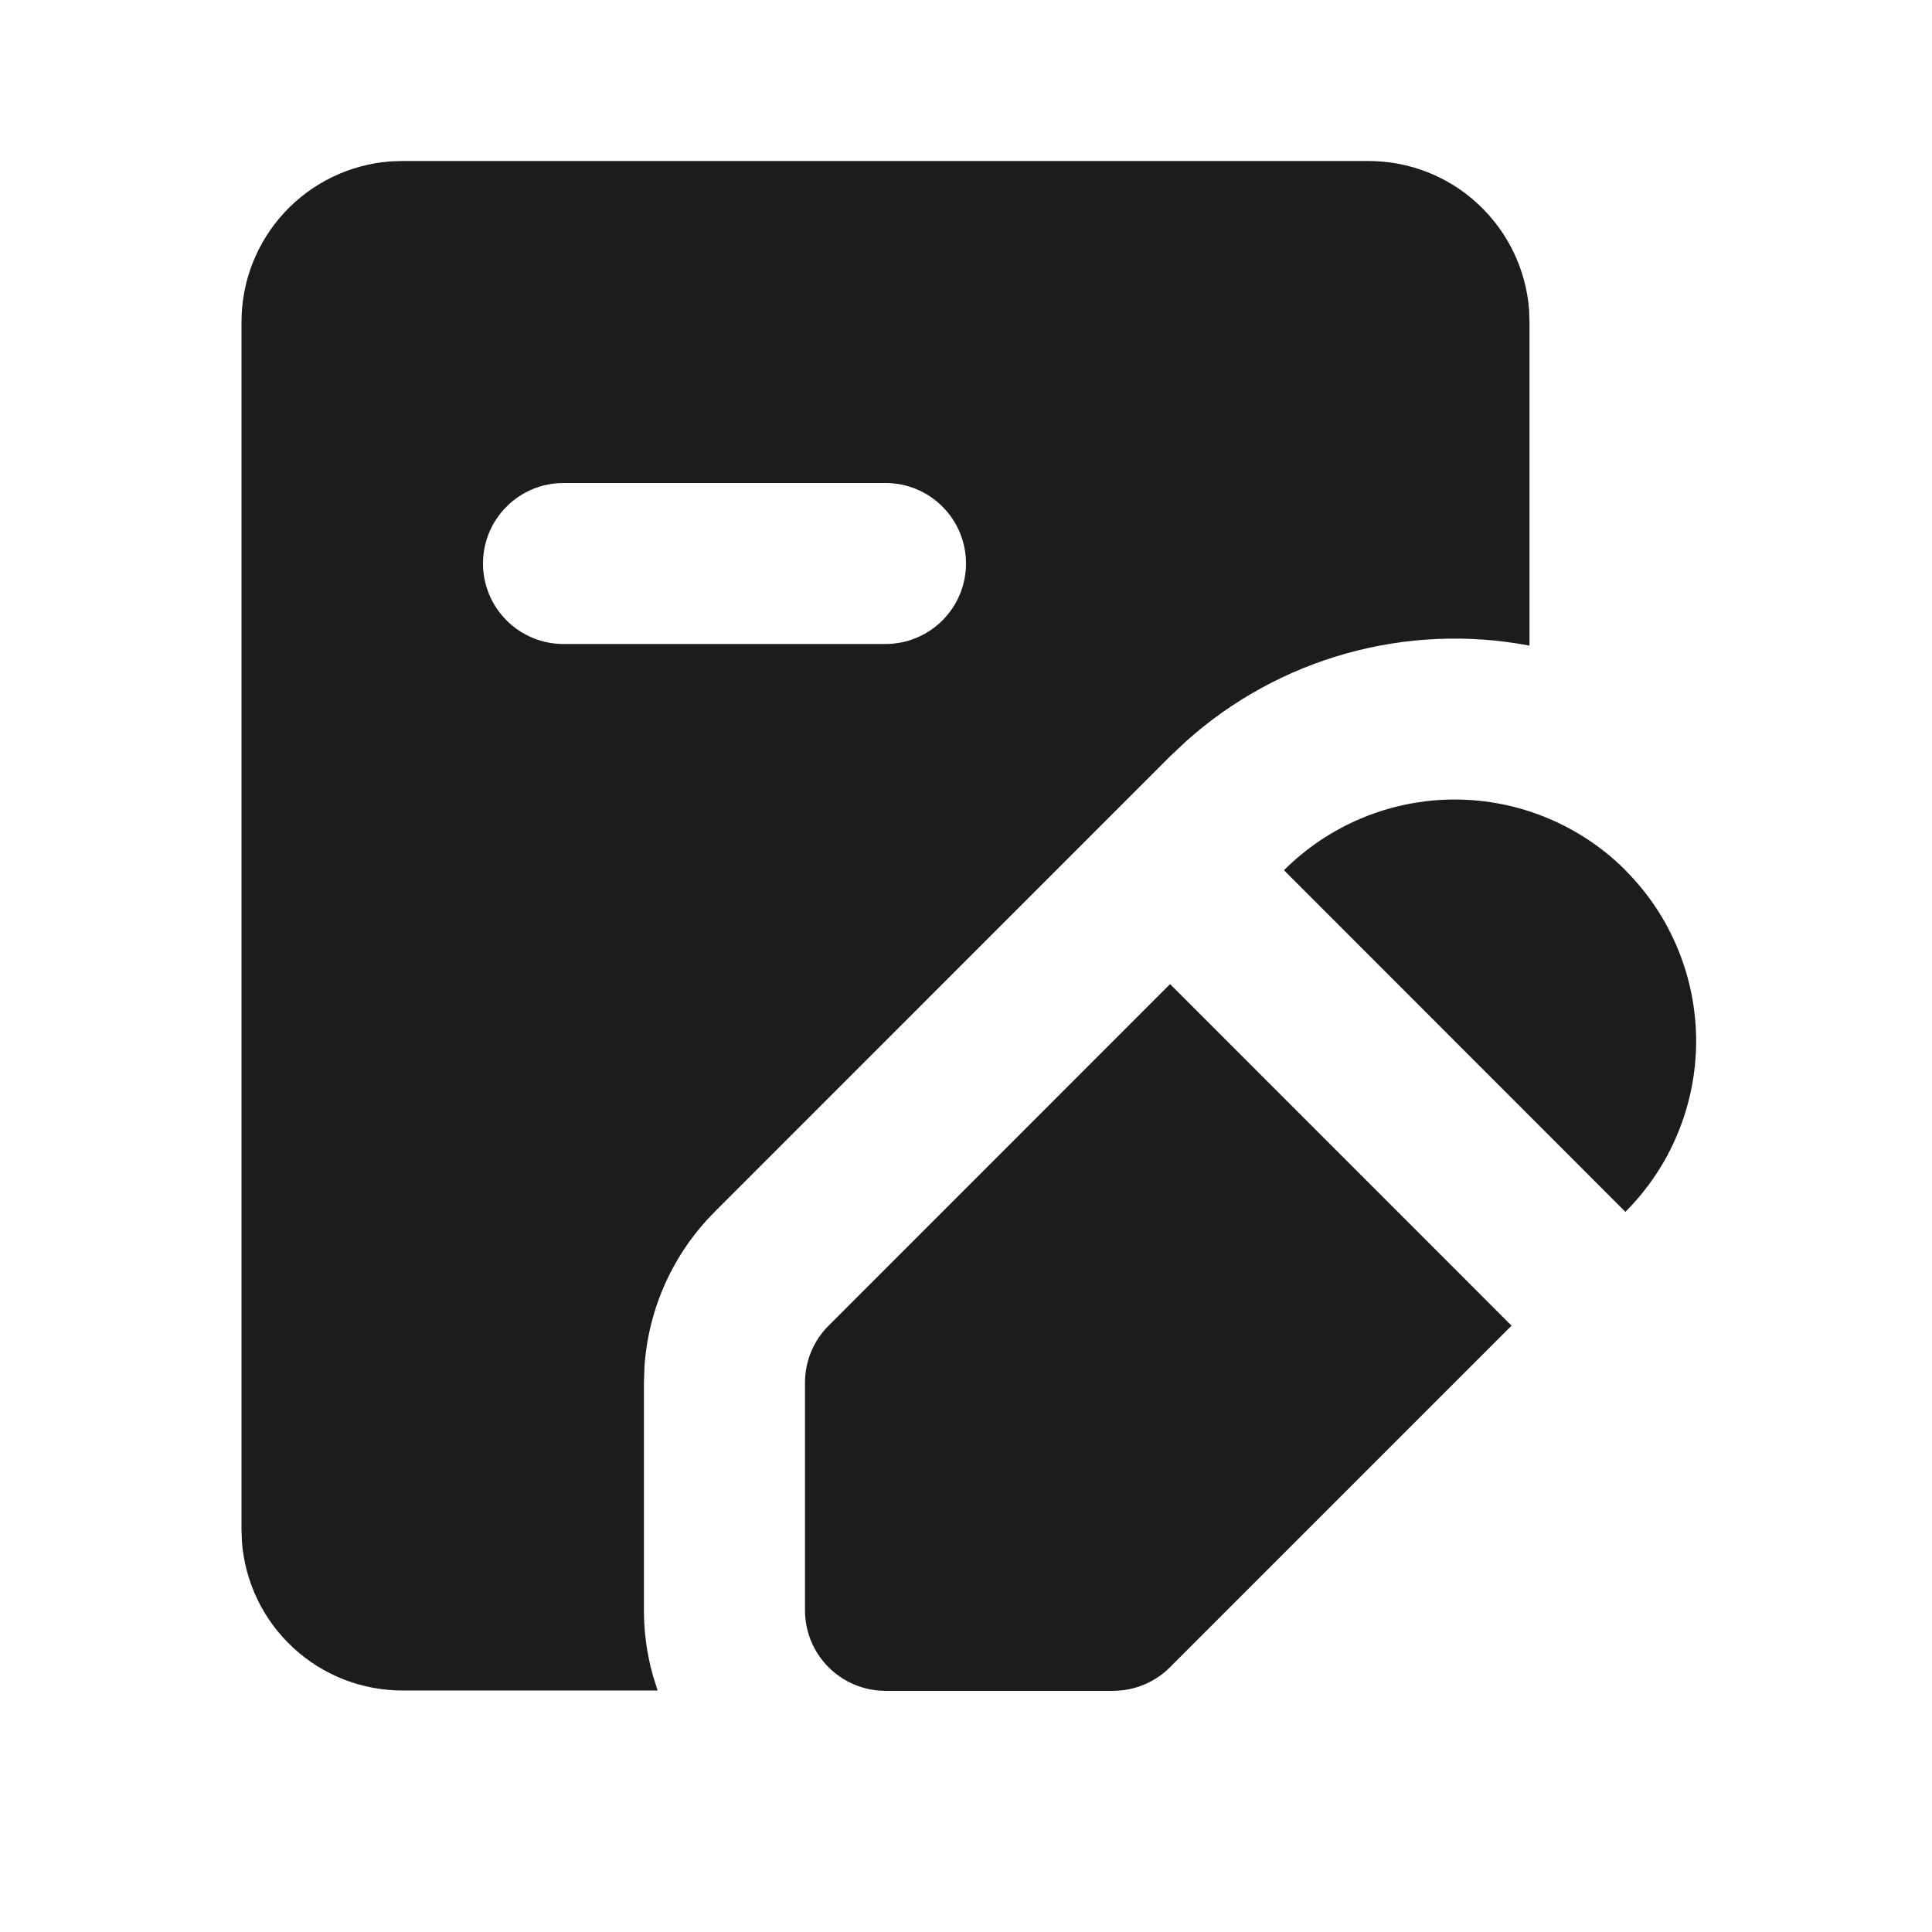
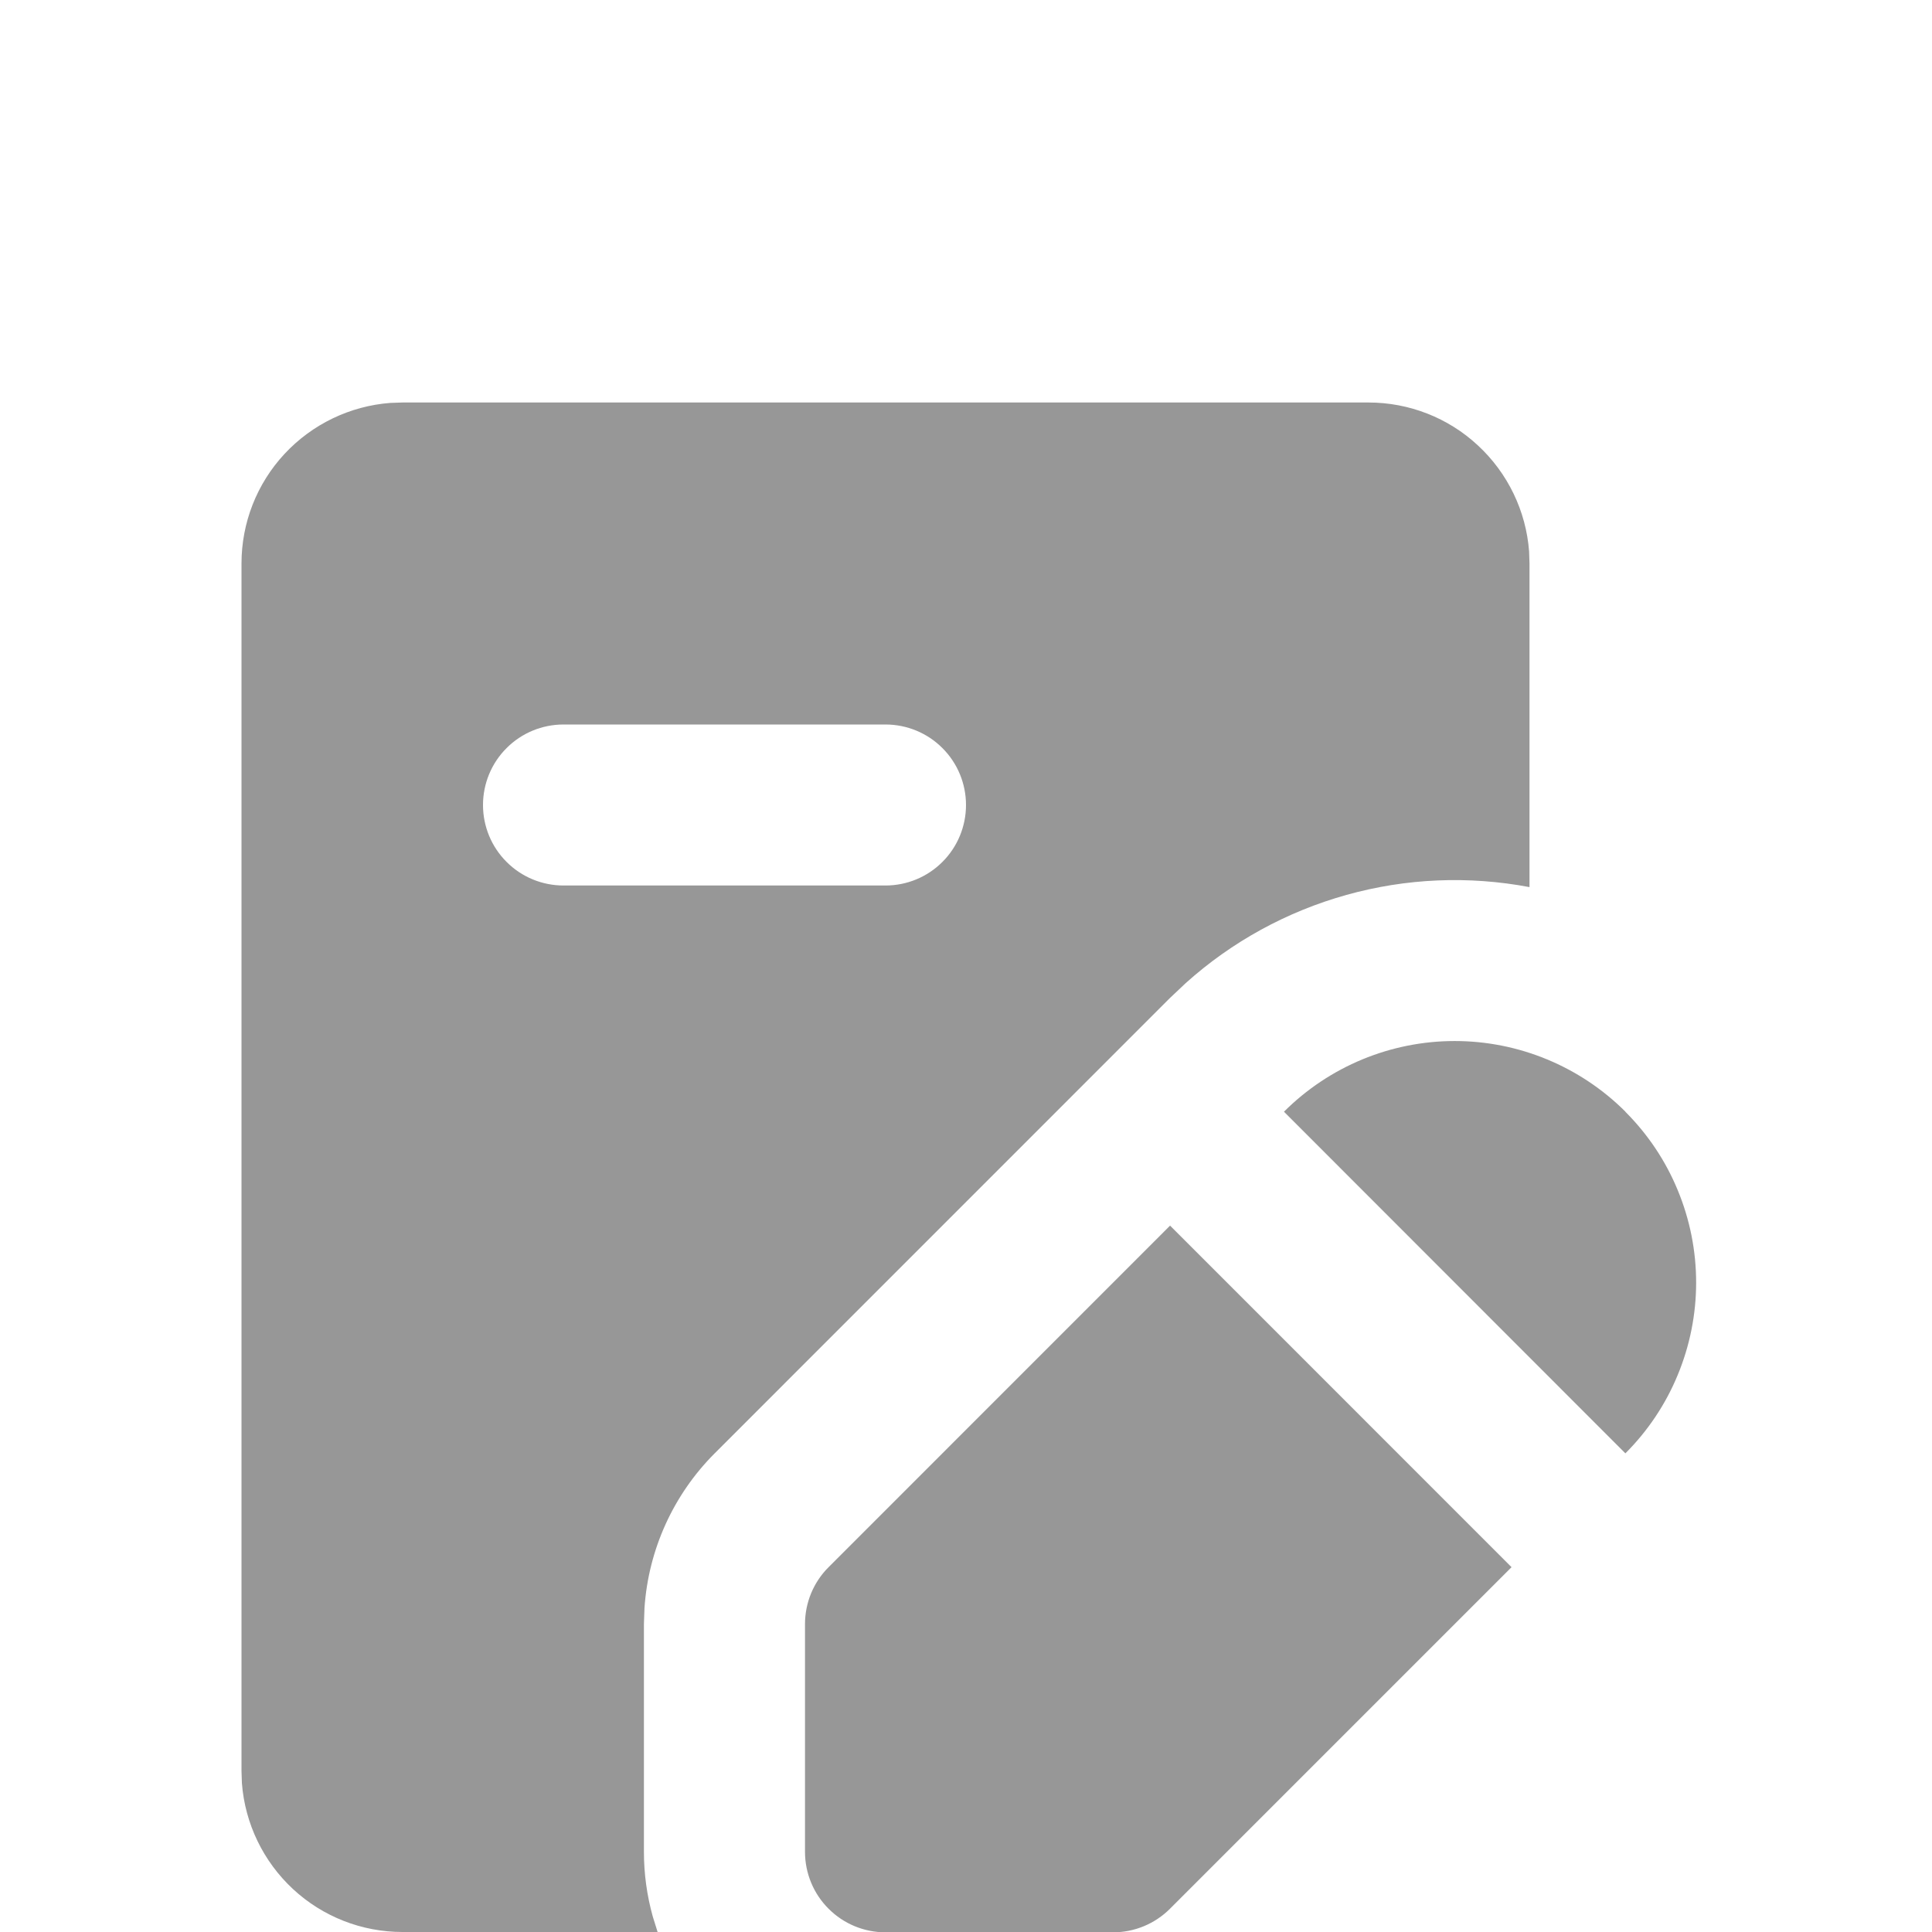
<svg xmlns="http://www.w3.org/2000/svg" width="24" height="24" viewBox="0 0 24 24" fill="none">
-   <path fill-rule="evenodd" clip-rule="evenodd" d="M14.535 12.225L18.777 16.468L14.534 20.711C14.347 20.899 14.092 21.004 13.827 21.004H11C10.735 21.004 10.48 20.899 10.293 20.711C10.105 20.524 10 20.269 10 20.004V17.175C10 16.91 10.105 16.655 10.293 16.468L14.535 12.225ZM17 2C17.505 2 17.991 2.19 18.36 2.534C18.73 2.877 18.957 3.347 18.995 3.85L19 4V8.02C18.244 7.877 17.466 7.91 16.726 8.117C15.985 8.324 15.302 8.698 14.73 9.212L14.534 9.397L8.878 15.054C8.364 15.568 8.054 16.252 8.006 16.977L7.999 17.175V20.004C7.999 20.276 8.036 20.546 8.109 20.808L8.169 21H5C4.495 21 4.009 20.81 3.639 20.466C3.269 20.123 3.043 19.653 3.005 19.15L3 19V4C3 3.495 3.19 3.009 3.534 2.639C3.877 2.269 4.347 2.043 4.85 2.005L5 2H17ZM20.191 10.811C20.47 11.09 20.691 11.42 20.841 11.784C20.992 12.148 21.07 12.539 21.07 12.932C21.07 13.326 20.992 13.717 20.841 14.081C20.691 14.445 20.47 14.775 20.191 15.054L15.95 10.81C16.513 10.248 17.276 9.932 18.071 9.932C18.866 9.932 19.629 10.248 20.192 10.81L20.191 10.811ZM11 6H7C6.735 6 6.48 6.105 6.293 6.293C6.105 6.48 6 6.735 6 7C6 7.265 6.105 7.52 6.293 7.707C6.48 7.895 6.735 8 7 8H11C11.265 8 11.52 7.895 11.707 7.707C11.895 7.52 12 7.265 12 7C12 6.735 11.895 6.48 11.707 6.293C11.52 6.105 11.265 6 11 6Z" fill="#1C1C1C" />
+   <path fill-rule="evenodd" clip-rule="evenodd" d="M26.535 20.225L30.777 24.468L26.534 28.711C26.346 28.899 26.092 29.004 25.827 29.004H23C22.735 29.004 22.48 28.899 22.293 28.711C22.105 28.524 22 28.269 22 28.004V25.175C22 24.91 22.105 24.655 22.293 24.468L26.535 20.225ZM29 10C29.505 10 29.991 10.19 30.36 10.534C30.73 10.877 30.957 11.347 30.995 11.85L31 12V16.02C30.244 15.877 29.466 15.91 28.726 16.117C27.985 16.324 27.302 16.698 26.73 17.212L26.534 17.397L20.878 23.054C20.364 23.568 20.054 24.252 20.006 24.977L19.999 25.175V28.004C19.999 28.276 20.036 28.546 20.109 28.808L20.169 29H17C16.495 29 16.009 28.81 15.639 28.466C15.27 28.123 15.043 27.653 15.005 27.15L15 27V12C15 11.495 15.19 11.009 15.534 10.639C15.877 10.27 16.347 10.043 16.85 10.005L17 10H29ZM32.191 18.811C32.47 19.09 32.691 19.42 32.841 19.784C32.992 20.148 33.07 20.538 33.07 20.933C33.07 21.326 32.992 21.717 32.841 22.081C32.691 22.445 32.47 22.775 32.191 23.054L27.95 18.81C28.513 18.248 29.276 17.932 30.071 17.932C30.866 17.932 31.629 18.248 32.192 18.81L32.191 18.811ZM23 14H19C18.735 14 18.48 14.105 18.293 14.293C18.105 14.48 18 14.735 18 15C18 15.265 18.105 15.52 18.293 15.707C18.48 15.895 18.735 16 19 16H23C23.265 16 23.52 15.895 23.707 15.707C23.895 15.52 24 15.265 24 15C24 14.735 23.895 14.48 23.707 14.293C23.52 14.105 23.265 14 23 14Z" fill="#979797" transform="translate(-12 -5)" />
</svg>
